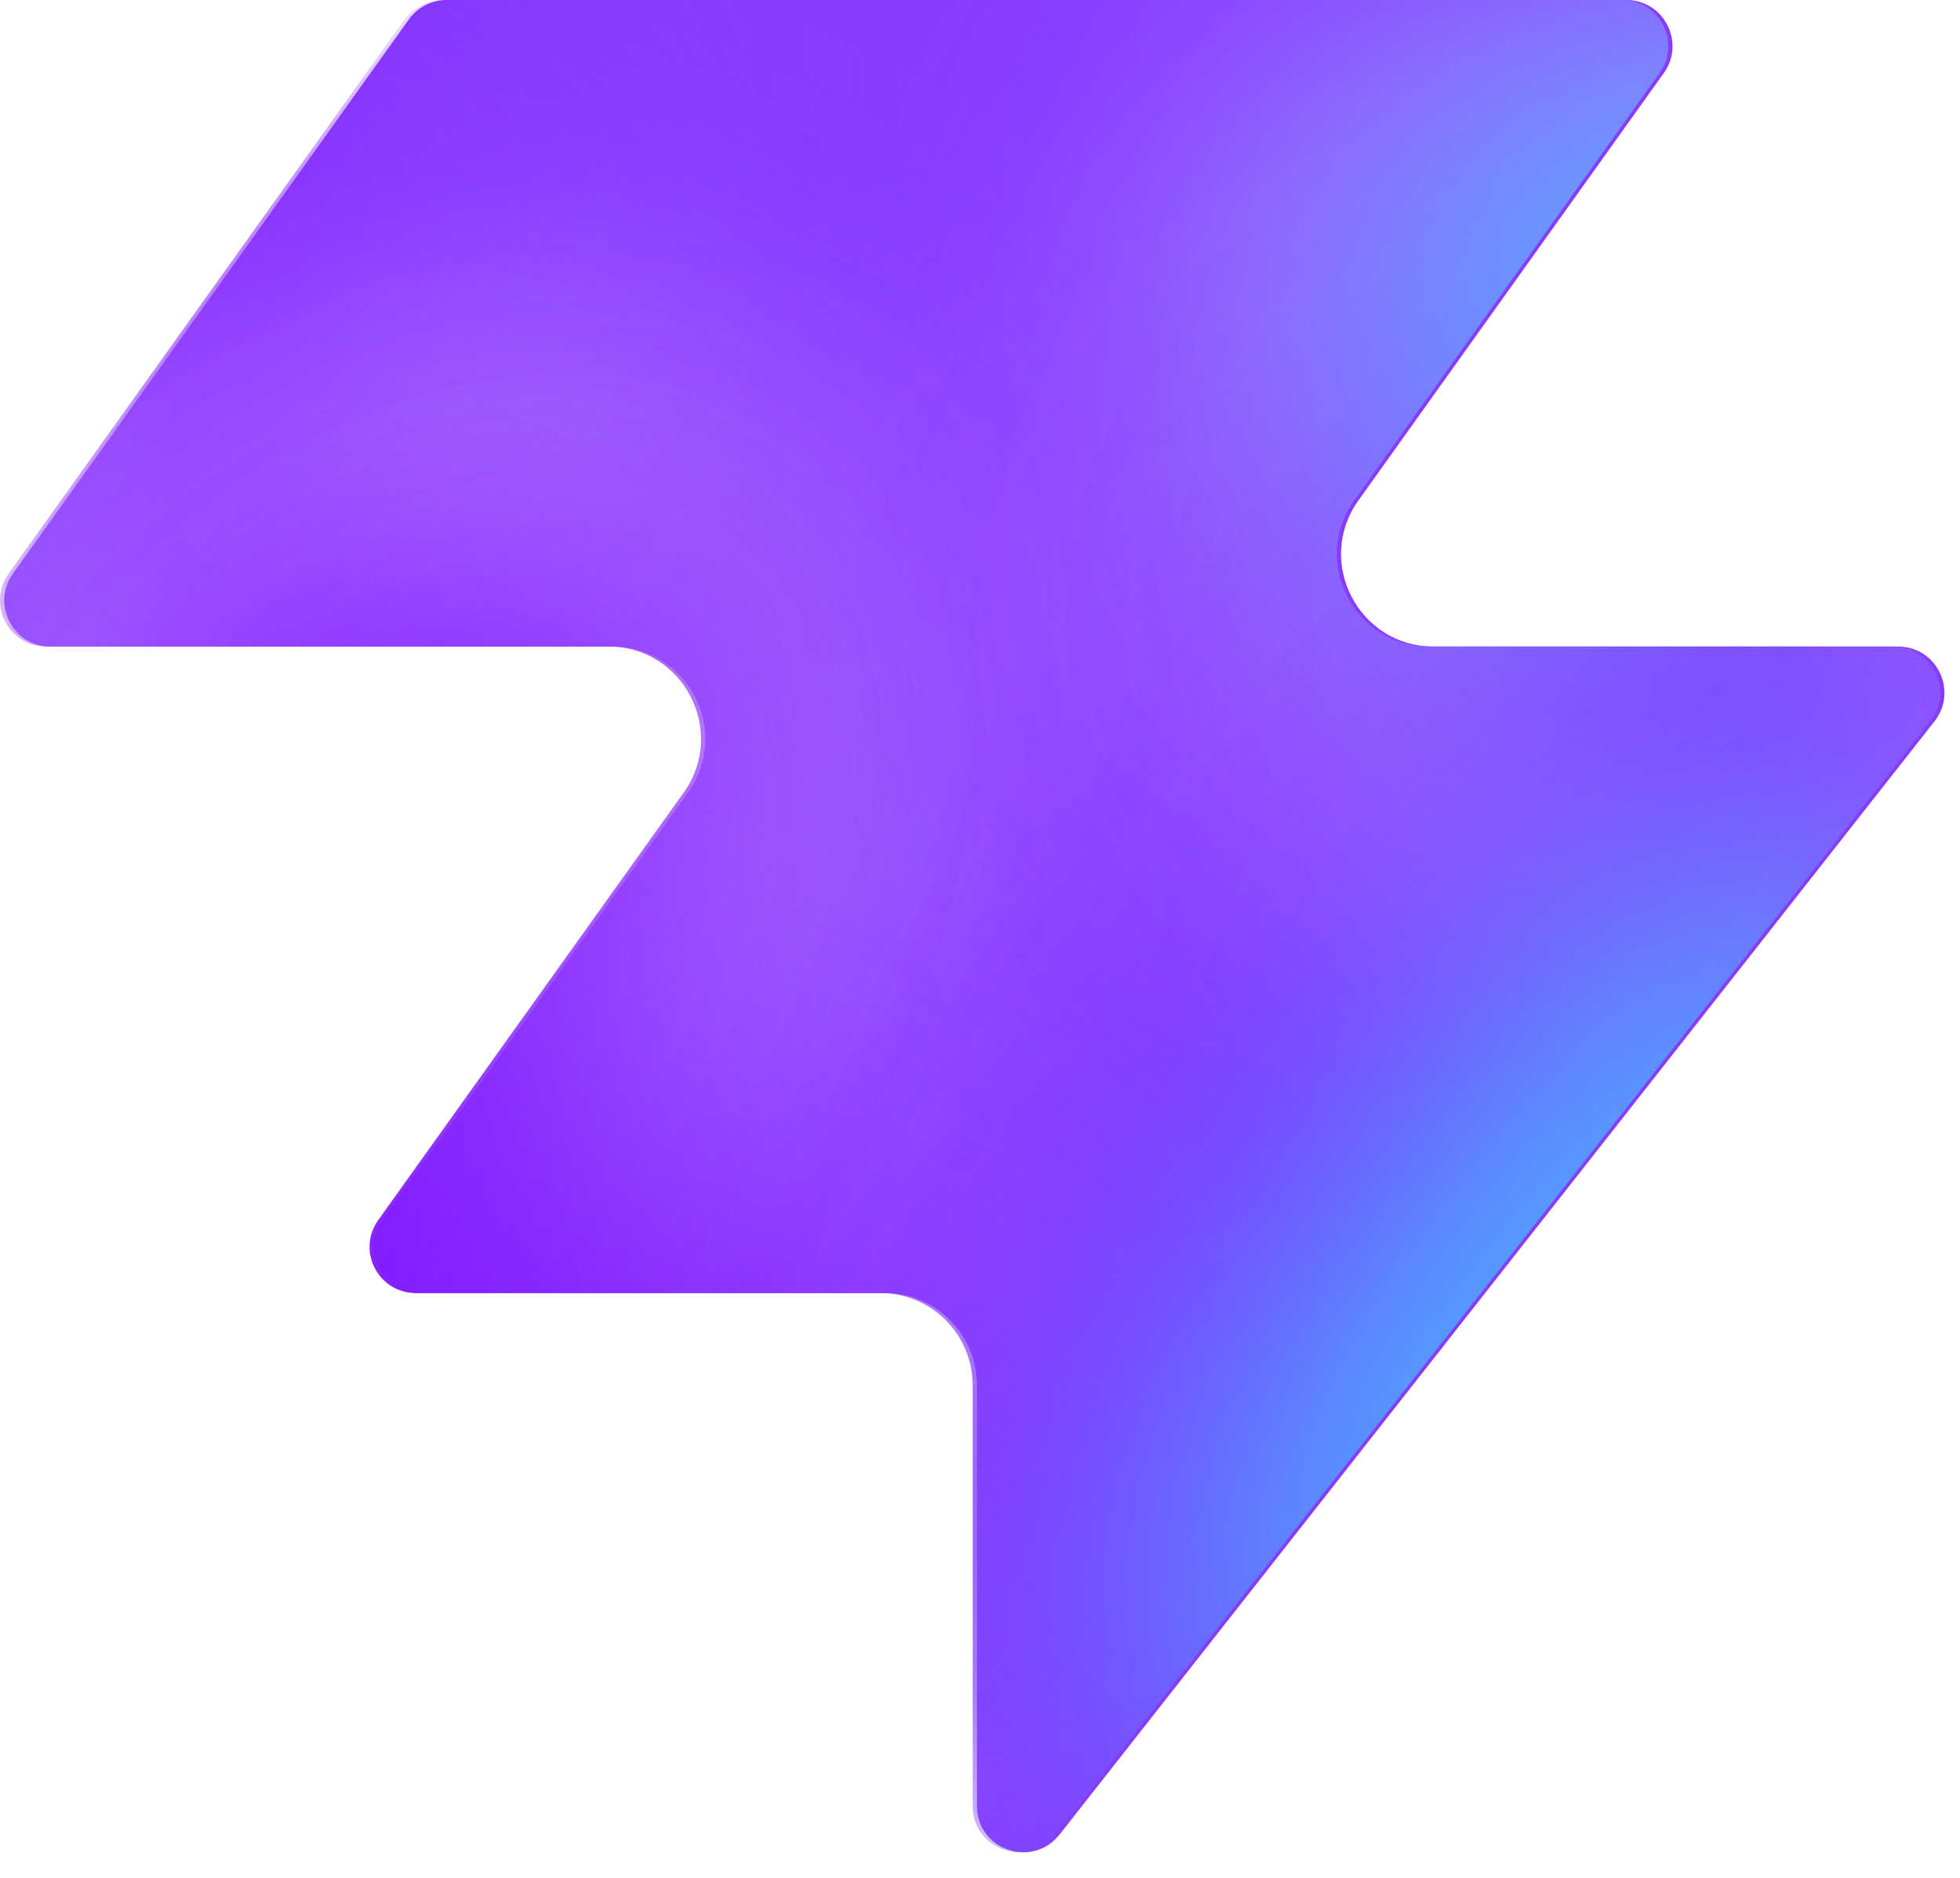
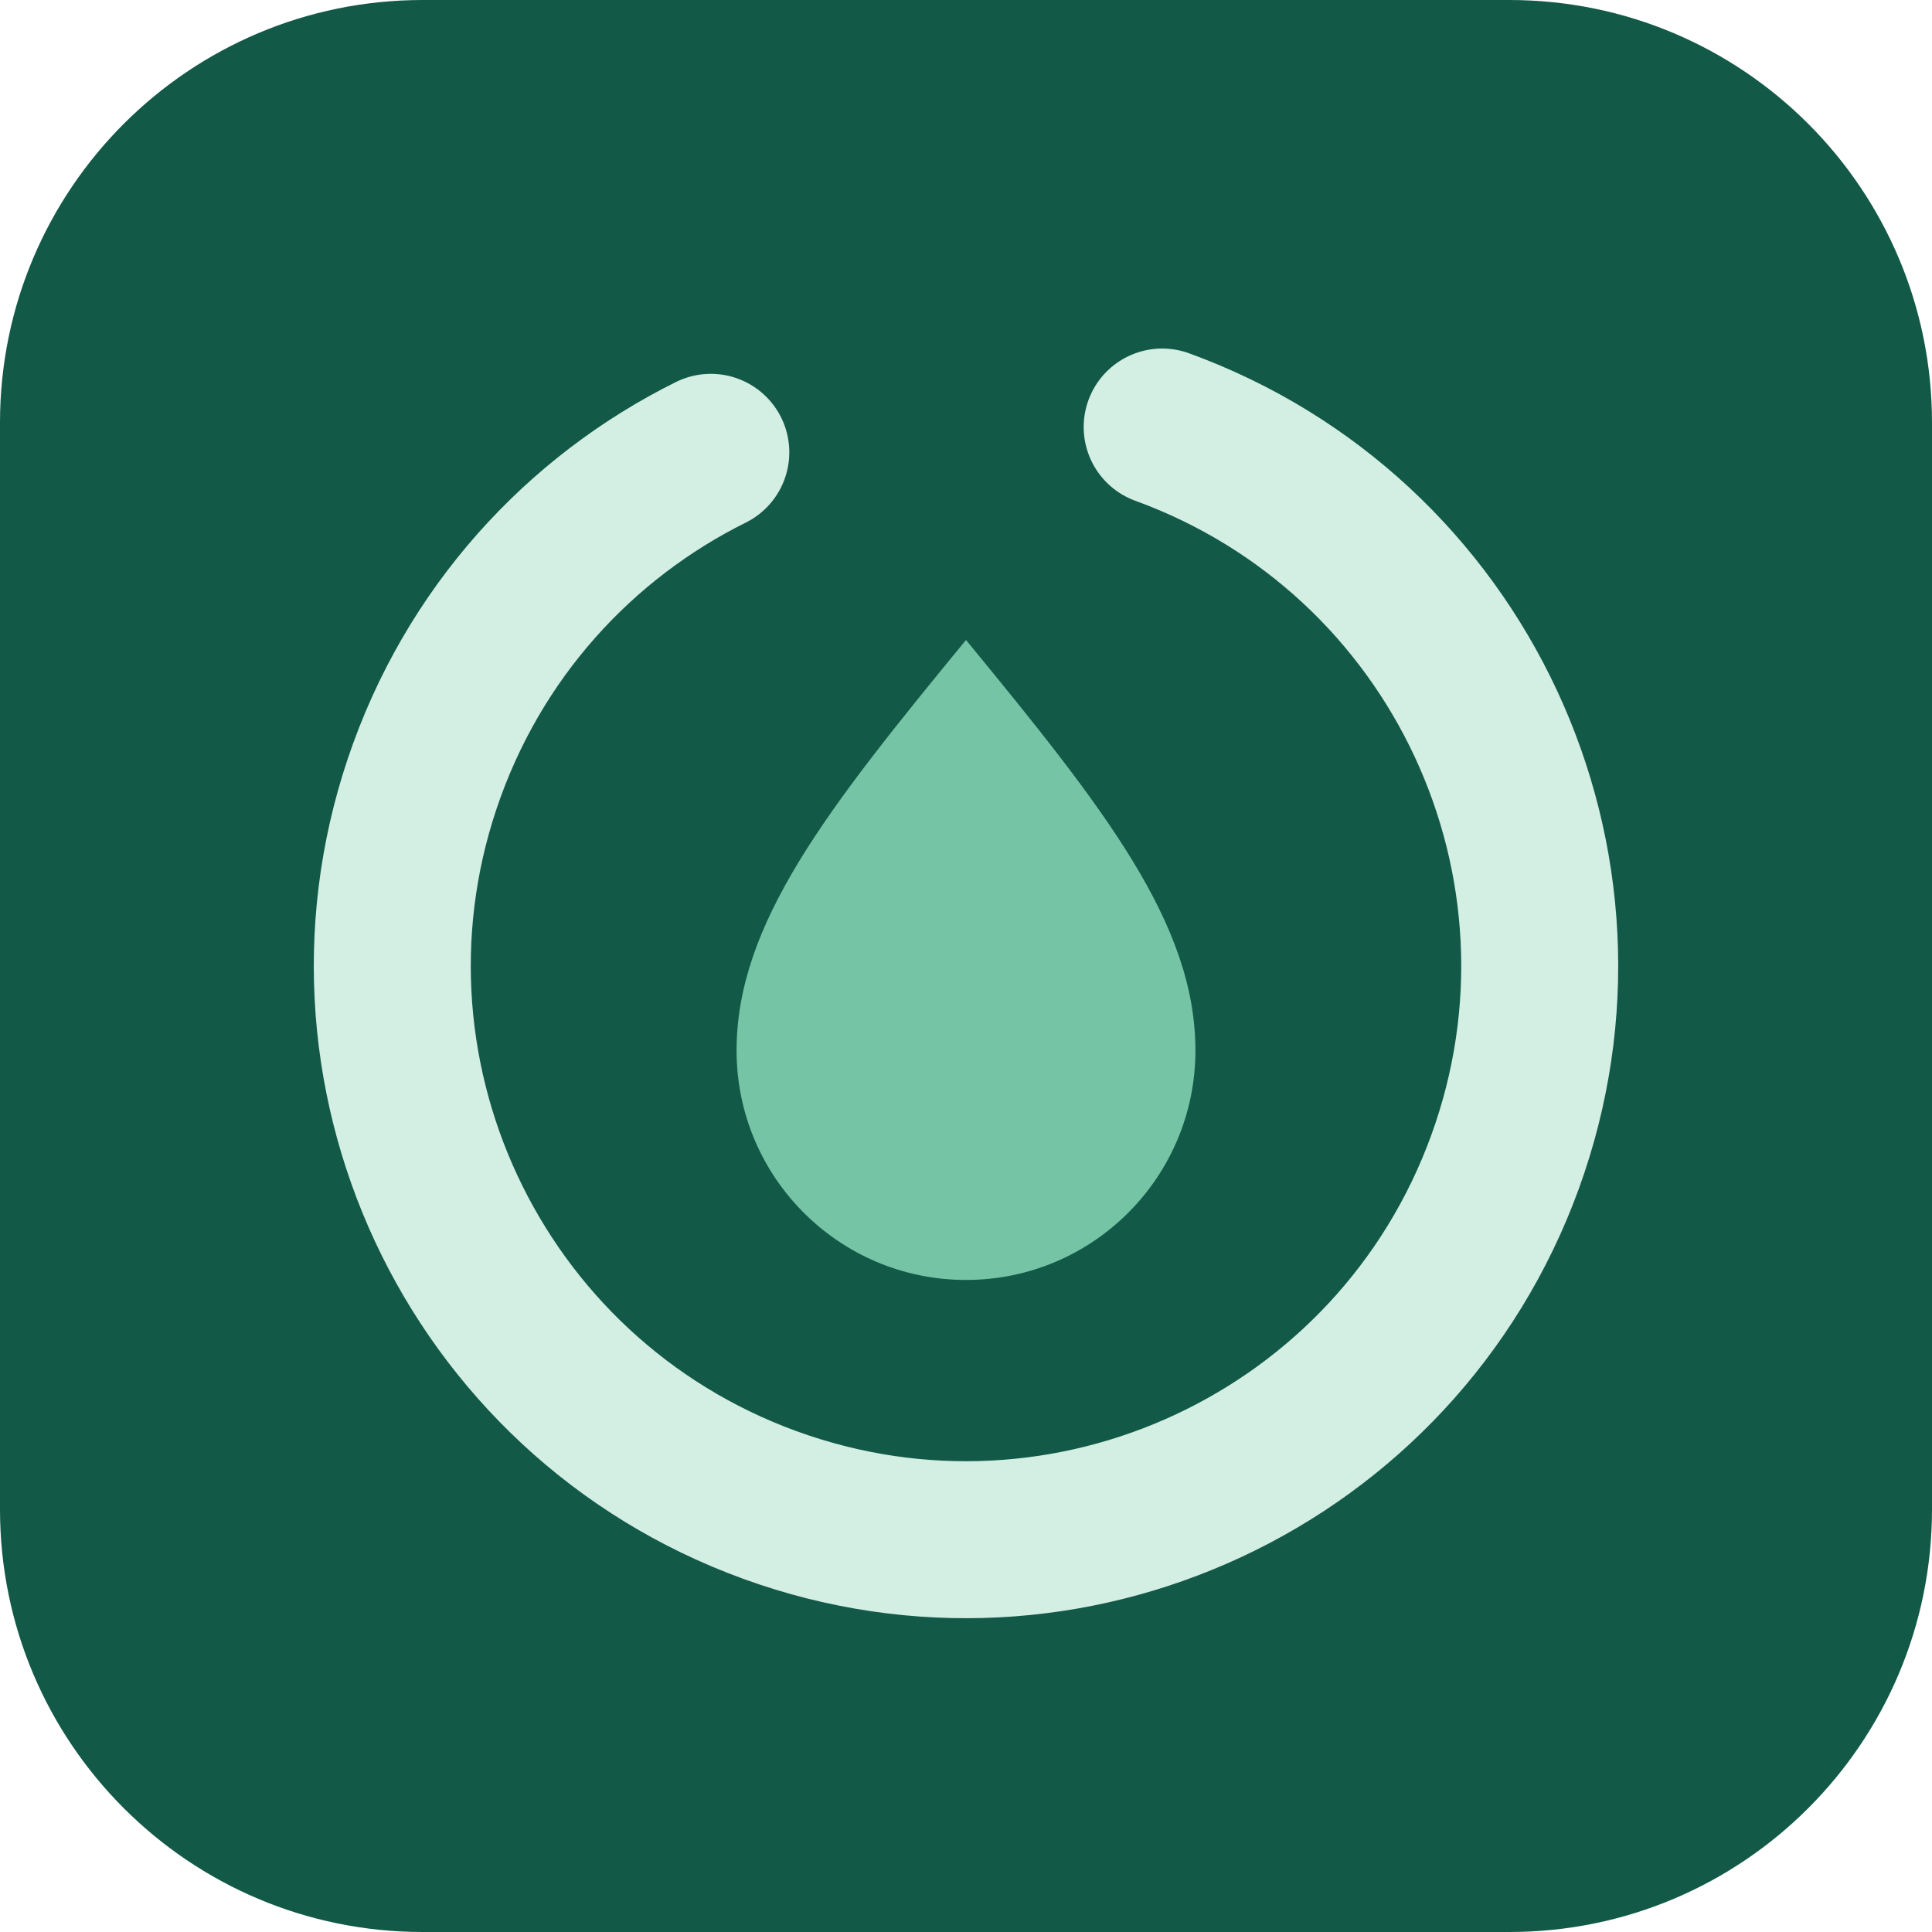
- <svg xmlns="http://www.w3.org/2000/svg" width="48" height="46" fill="none" viewBox="0 0 48 46">
-   <path fill="#863bff" d="M25.946 44.938c-.664.845-2.021.375-2.021-.698V33.937a2.26 2.26 0 0 0-2.262-2.262H10.287c-.92 0-1.456-1.04-.92-1.788l7.48-10.471c1.07-1.497 0-3.578-1.842-3.578H1.237c-.92 0-1.456-1.04-.92-1.788L10.013.474c.214-.297.556-.474.92-.474h28.894c.92 0 1.456 1.04.92 1.788l-7.48 10.471c-1.07 1.498 0 3.579 1.842 3.579h11.377c.943 0 1.473 1.088.89 1.83L25.947 44.94z" style="fill:#863bff;fill:color(display-p3 .525 .23 1);fill-opacity:1" />
-   <mask id="a" width="48" height="46" x="0" y="0" maskUnits="userSpaceOnUse" style="mask-type:alpha">
-     <path fill="#000" d="M25.842 44.938c-.664.844-2.021.375-2.021-.698V33.937a2.26 2.26 0 0 0-2.262-2.262H10.183c-.92 0-1.456-1.04-.92-1.788l7.48-10.471c1.07-1.498 0-3.579-1.842-3.579H1.133c-.92 0-1.456-1.04-.92-1.787L9.91.473c.214-.297.556-.474.92-.474h28.894c.92 0 1.456 1.04.92 1.788l-7.48 10.471c-1.07 1.498 0 3.578 1.842 3.578h11.377c.943 0 1.473 1.088.89 1.832L25.843 44.94z" style="fill:#000;fill-opacity:1" />
-   </mask>
-   <g mask="url(#a)">
-     <g filter="url(#b)">
-       <ellipse cx="5.508" cy="14.704" fill="#ede6ff" rx="5.508" ry="14.704" style="fill:#ede6ff;fill:color(display-p3 .927 .903 1);fill-opacity:1" transform="matrix(.00324 1 1 -.00324 -4.47 31.516)" />
-     </g>
-     <g filter="url(#c)">
-       <ellipse cx="10.399" cy="29.851" fill="#ede6ff" rx="10.399" ry="29.851" style="fill:#ede6ff;fill:color(display-p3 .927 .903 1);fill-opacity:1" transform="matrix(.00324 1 1 -.00324 -39.328 7.883)" />
-     </g>
-     <g filter="url(#d)">
-       <ellipse cx="5.508" cy="30.487" fill="#7e14ff" rx="5.508" ry="30.487" style="fill:#7e14ff;fill:color(display-p3 .492 .077 1);fill-opacity:1" transform="rotate(89.814 -25.913 -14.639)scale(1 -1)" />
-     </g>
-     <g filter="url(#e)">
-       <ellipse cx="5.508" cy="30.599" fill="#7e14ff" rx="5.508" ry="30.599" style="fill:#7e14ff;fill:color(display-p3 .492 .077 1);fill-opacity:1" transform="rotate(89.814 -32.644 -3.334)scale(1 -1)" />
-     </g>
-     <g filter="url(#f)">
-       <ellipse cx="5.508" cy="30.599" fill="#7e14ff" rx="5.508" ry="30.599" style="fill:#7e14ff;fill:color(display-p3 .492 .077 1);fill-opacity:1" transform="matrix(.00324 1 1 -.00324 -34.34 30.47)" />
-     </g>
-     <g filter="url(#g)">
-       <ellipse cx="14.072" cy="22.078" fill="#ede6ff" rx="14.072" ry="22.078" style="fill:#ede6ff;fill:color(display-p3 .927 .903 1);fill-opacity:1" transform="rotate(93.35 24.506 48.493)scale(-1 1)" />
-     </g>
-     <g filter="url(#h)">
-       <ellipse cx="3.47" cy="21.501" fill="#7e14ff" rx="3.47" ry="21.501" style="fill:#7e14ff;fill:color(display-p3 .492 .077 1);fill-opacity:1" transform="rotate(89.009 28.708 47.59)scale(-1 1)" />
-     </g>
-     <g filter="url(#i)">
-       <ellipse cx="3.47" cy="21.501" fill="#7e14ff" rx="3.47" ry="21.501" style="fill:#7e14ff;fill:color(display-p3 .492 .077 1);fill-opacity:1" transform="rotate(89.009 28.708 47.59)scale(-1 1)" />
-     </g>
-     <g filter="url(#j)">
-       <ellipse cx=".387" cy="8.972" fill="#7e14ff" rx="4.407" ry="29.108" style="fill:#7e14ff;fill:color(display-p3 .492 .077 1);fill-opacity:1" transform="rotate(39.51 .387 8.972)" />
-     </g>
-     <g filter="url(#k)">
-       <ellipse cx="47.523" cy="-6.092" fill="#7e14ff" rx="4.407" ry="29.108" style="fill:#7e14ff;fill:color(display-p3 .492 .077 1);fill-opacity:1" transform="rotate(37.892 47.523 -6.092)" />
-     </g>
-     <g filter="url(#l)">
-       <ellipse cx="41.412" cy="6.333" fill="#47bfff" rx="5.971" ry="9.665" style="fill:#47bfff;fill:color(display-p3 .28 .748 1);fill-opacity:1" transform="rotate(37.892 41.412 6.333)" />
-     </g>
-     <g filter="url(#m)">
-       <ellipse cx="-1.879" cy="38.332" fill="#7e14ff" rx="4.407" ry="29.108" style="fill:#7e14ff;fill:color(display-p3 .492 .077 1);fill-opacity:1" transform="rotate(37.892 -1.88 38.332)" />
-     </g>
-     <g filter="url(#n)">
-       <ellipse cx="-1.879" cy="38.332" fill="#7e14ff" rx="4.407" ry="29.108" style="fill:#7e14ff;fill:color(display-p3 .492 .077 1);fill-opacity:1" transform="rotate(37.892 -1.88 38.332)" />
-     </g>
-     <g filter="url(#o)">
-       <ellipse cx="35.651" cy="29.907" fill="#7e14ff" rx="4.407" ry="29.108" style="fill:#7e14ff;fill:color(display-p3 .492 .077 1);fill-opacity:1" transform="rotate(37.892 35.651 29.907)" />
-     </g>
-     <g filter="url(#p)">
-       <ellipse cx="38.418" cy="32.4" fill="#47bfff" rx="5.971" ry="15.297" style="fill:#47bfff;fill:color(display-p3 .28 .748 1);fill-opacity:1" transform="rotate(37.892 38.418 32.4)" />
-     </g>
-   </g>
-   <defs>
-     <filter id="b" width="60.045" height="41.654" x="-19.77" y="16.149" color-interpolation-filters="sRGB" filterUnits="userSpaceOnUse">
-       <feFlood flood-opacity="0" result="BackgroundImageFix" />
-       <feBlend in="SourceGraphic" in2="BackgroundImageFix" result="shape" />
-       <feGaussianBlur result="effect1_foregroundBlur_2002_17158" stdDeviation="7.659" />
-     </filter>
-     <filter id="c" width="90.34" height="51.437" x="-54.613" y="-7.533" color-interpolation-filters="sRGB" filterUnits="userSpaceOnUse">
-       <feFlood flood-opacity="0" result="BackgroundImageFix" />
-       <feBlend in="SourceGraphic" in2="BackgroundImageFix" result="shape" />
-       <feGaussianBlur result="effect1_foregroundBlur_2002_17158" stdDeviation="7.659" />
-     </filter>
-     <filter id="d" width="79.355" height="29.4" x="-49.64" y="2.03" color-interpolation-filters="sRGB" filterUnits="userSpaceOnUse">
-       <feFlood flood-opacity="0" result="BackgroundImageFix" />
-       <feBlend in="SourceGraphic" in2="BackgroundImageFix" result="shape" />
-       <feGaussianBlur result="effect1_foregroundBlur_2002_17158" stdDeviation="4.596" />
-     </filter>
-     <filter id="e" width="79.579" height="29.4" x="-45.045" y="20.029" color-interpolation-filters="sRGB" filterUnits="userSpaceOnUse">
-       <feFlood flood-opacity="0" result="BackgroundImageFix" />
-       <feBlend in="SourceGraphic" in2="BackgroundImageFix" result="shape" />
-       <feGaussianBlur result="effect1_foregroundBlur_2002_17158" stdDeviation="4.596" />
-     </filter>
-     <filter id="f" width="79.579" height="29.4" x="-43.513" y="21.178" color-interpolation-filters="sRGB" filterUnits="userSpaceOnUse">
-       <feFlood flood-opacity="0" result="BackgroundImageFix" />
-       <feBlend in="SourceGraphic" in2="BackgroundImageFix" result="shape" />
-       <feGaussianBlur result="effect1_foregroundBlur_2002_17158" stdDeviation="4.596" />
-     </filter>
-     <filter id="g" width="74.749" height="58.852" x="15.756" y="-17.901" color-interpolation-filters="sRGB" filterUnits="userSpaceOnUse">
-       <feFlood flood-opacity="0" result="BackgroundImageFix" />
-       <feBlend in="SourceGraphic" in2="BackgroundImageFix" result="shape" />
-       <feGaussianBlur result="effect1_foregroundBlur_2002_17158" stdDeviation="7.659" />
-     </filter>
-     <filter id="h" width="61.377" height="25.362" x="23.548" y="2.284" color-interpolation-filters="sRGB" filterUnits="userSpaceOnUse">
-       <feFlood flood-opacity="0" result="BackgroundImageFix" />
-       <feBlend in="SourceGraphic" in2="BackgroundImageFix" result="shape" />
-       <feGaussianBlur result="effect1_foregroundBlur_2002_17158" stdDeviation="4.596" />
-     </filter>
-     <filter id="i" width="61.377" height="25.362" x="23.548" y="2.284" color-interpolation-filters="sRGB" filterUnits="userSpaceOnUse">
-       <feFlood flood-opacity="0" result="BackgroundImageFix" />
-       <feBlend in="SourceGraphic" in2="BackgroundImageFix" result="shape" />
-       <feGaussianBlur result="effect1_foregroundBlur_2002_17158" stdDeviation="4.596" />
-     </filter>
-     <filter id="j" width="56.045" height="63.649" x="-27.636" y="-22.853" color-interpolation-filters="sRGB" filterUnits="userSpaceOnUse">
-       <feFlood flood-opacity="0" result="BackgroundImageFix" />
-       <feBlend in="SourceGraphic" in2="BackgroundImageFix" result="shape" />
-       <feGaussianBlur result="effect1_foregroundBlur_2002_17158" stdDeviation="4.596" />
-     </filter>
-     <filter id="k" width="54.814" height="64.646" x="20.116" y="-38.415" color-interpolation-filters="sRGB" filterUnits="userSpaceOnUse">
-       <feFlood flood-opacity="0" result="BackgroundImageFix" />
-       <feBlend in="SourceGraphic" in2="BackgroundImageFix" result="shape" />
-       <feGaussianBlur result="effect1_foregroundBlur_2002_17158" stdDeviation="4.596" />
-     </filter>
-     <filter id="l" width="33.541" height="35.313" x="24.641" y="-11.323" color-interpolation-filters="sRGB" filterUnits="userSpaceOnUse">
-       <feFlood flood-opacity="0" result="BackgroundImageFix" />
-       <feBlend in="SourceGraphic" in2="BackgroundImageFix" result="shape" />
-       <feGaussianBlur result="effect1_foregroundBlur_2002_17158" stdDeviation="4.596" />
-     </filter>
-     <filter id="m" width="54.814" height="64.646" x="-29.286" y="6.009" color-interpolation-filters="sRGB" filterUnits="userSpaceOnUse">
-       <feFlood flood-opacity="0" result="BackgroundImageFix" />
-       <feBlend in="SourceGraphic" in2="BackgroundImageFix" result="shape" />
-       <feGaussianBlur result="effect1_foregroundBlur_2002_17158" stdDeviation="4.596" />
-     </filter>
-     <filter id="n" width="54.814" height="64.646" x="-29.286" y="6.009" color-interpolation-filters="sRGB" filterUnits="userSpaceOnUse">
-       <feFlood flood-opacity="0" result="BackgroundImageFix" />
-       <feBlend in="SourceGraphic" in2="BackgroundImageFix" result="shape" />
-       <feGaussianBlur result="effect1_foregroundBlur_2002_17158" stdDeviation="4.596" />
-     </filter>
-     <filter id="o" width="54.814" height="64.646" x="8.244" y="-2.416" color-interpolation-filters="sRGB" filterUnits="userSpaceOnUse">
-       <feFlood flood-opacity="0" result="BackgroundImageFix" />
-       <feBlend in="SourceGraphic" in2="BackgroundImageFix" result="shape" />
-       <feGaussianBlur result="effect1_foregroundBlur_2002_17158" stdDeviation="4.596" />
-     </filter>
-     <filter id="p" width="39.409" height="43.623" x="18.713" y="10.588" color-interpolation-filters="sRGB" filterUnits="userSpaceOnUse">
-       <feFlood flood-opacity="0" result="BackgroundImageFix" />
-       <feBlend in="SourceGraphic" in2="BackgroundImageFix" result="shape" />
-       <feGaussianBlur result="effect1_foregroundBlur_2002_17158" stdDeviation="4.596" />
-     </filter>
-   </defs>
+ <svg xmlns="http://www.w3.org/2000/svg" viewBox="0 0 32 32">
+   <rect width="32" height="32" rx="7" fill="#135947" />
+   <circle cx="16" cy="16" r="9.5" fill="none" stroke="#d3eee3" stroke-width="2.6" stroke-linecap="round" stroke-dasharray="52 8" transform="rotate(-70 16 16)" />
+   <path d="M16 10.6c2.3 2.8 3.8 4.7 3.8 6.8a3.8 3.8 0 0 1-7.6 0c0-2.1 1.5-4 3.8-6.8z" fill="#74c4a5" />
</svg>
